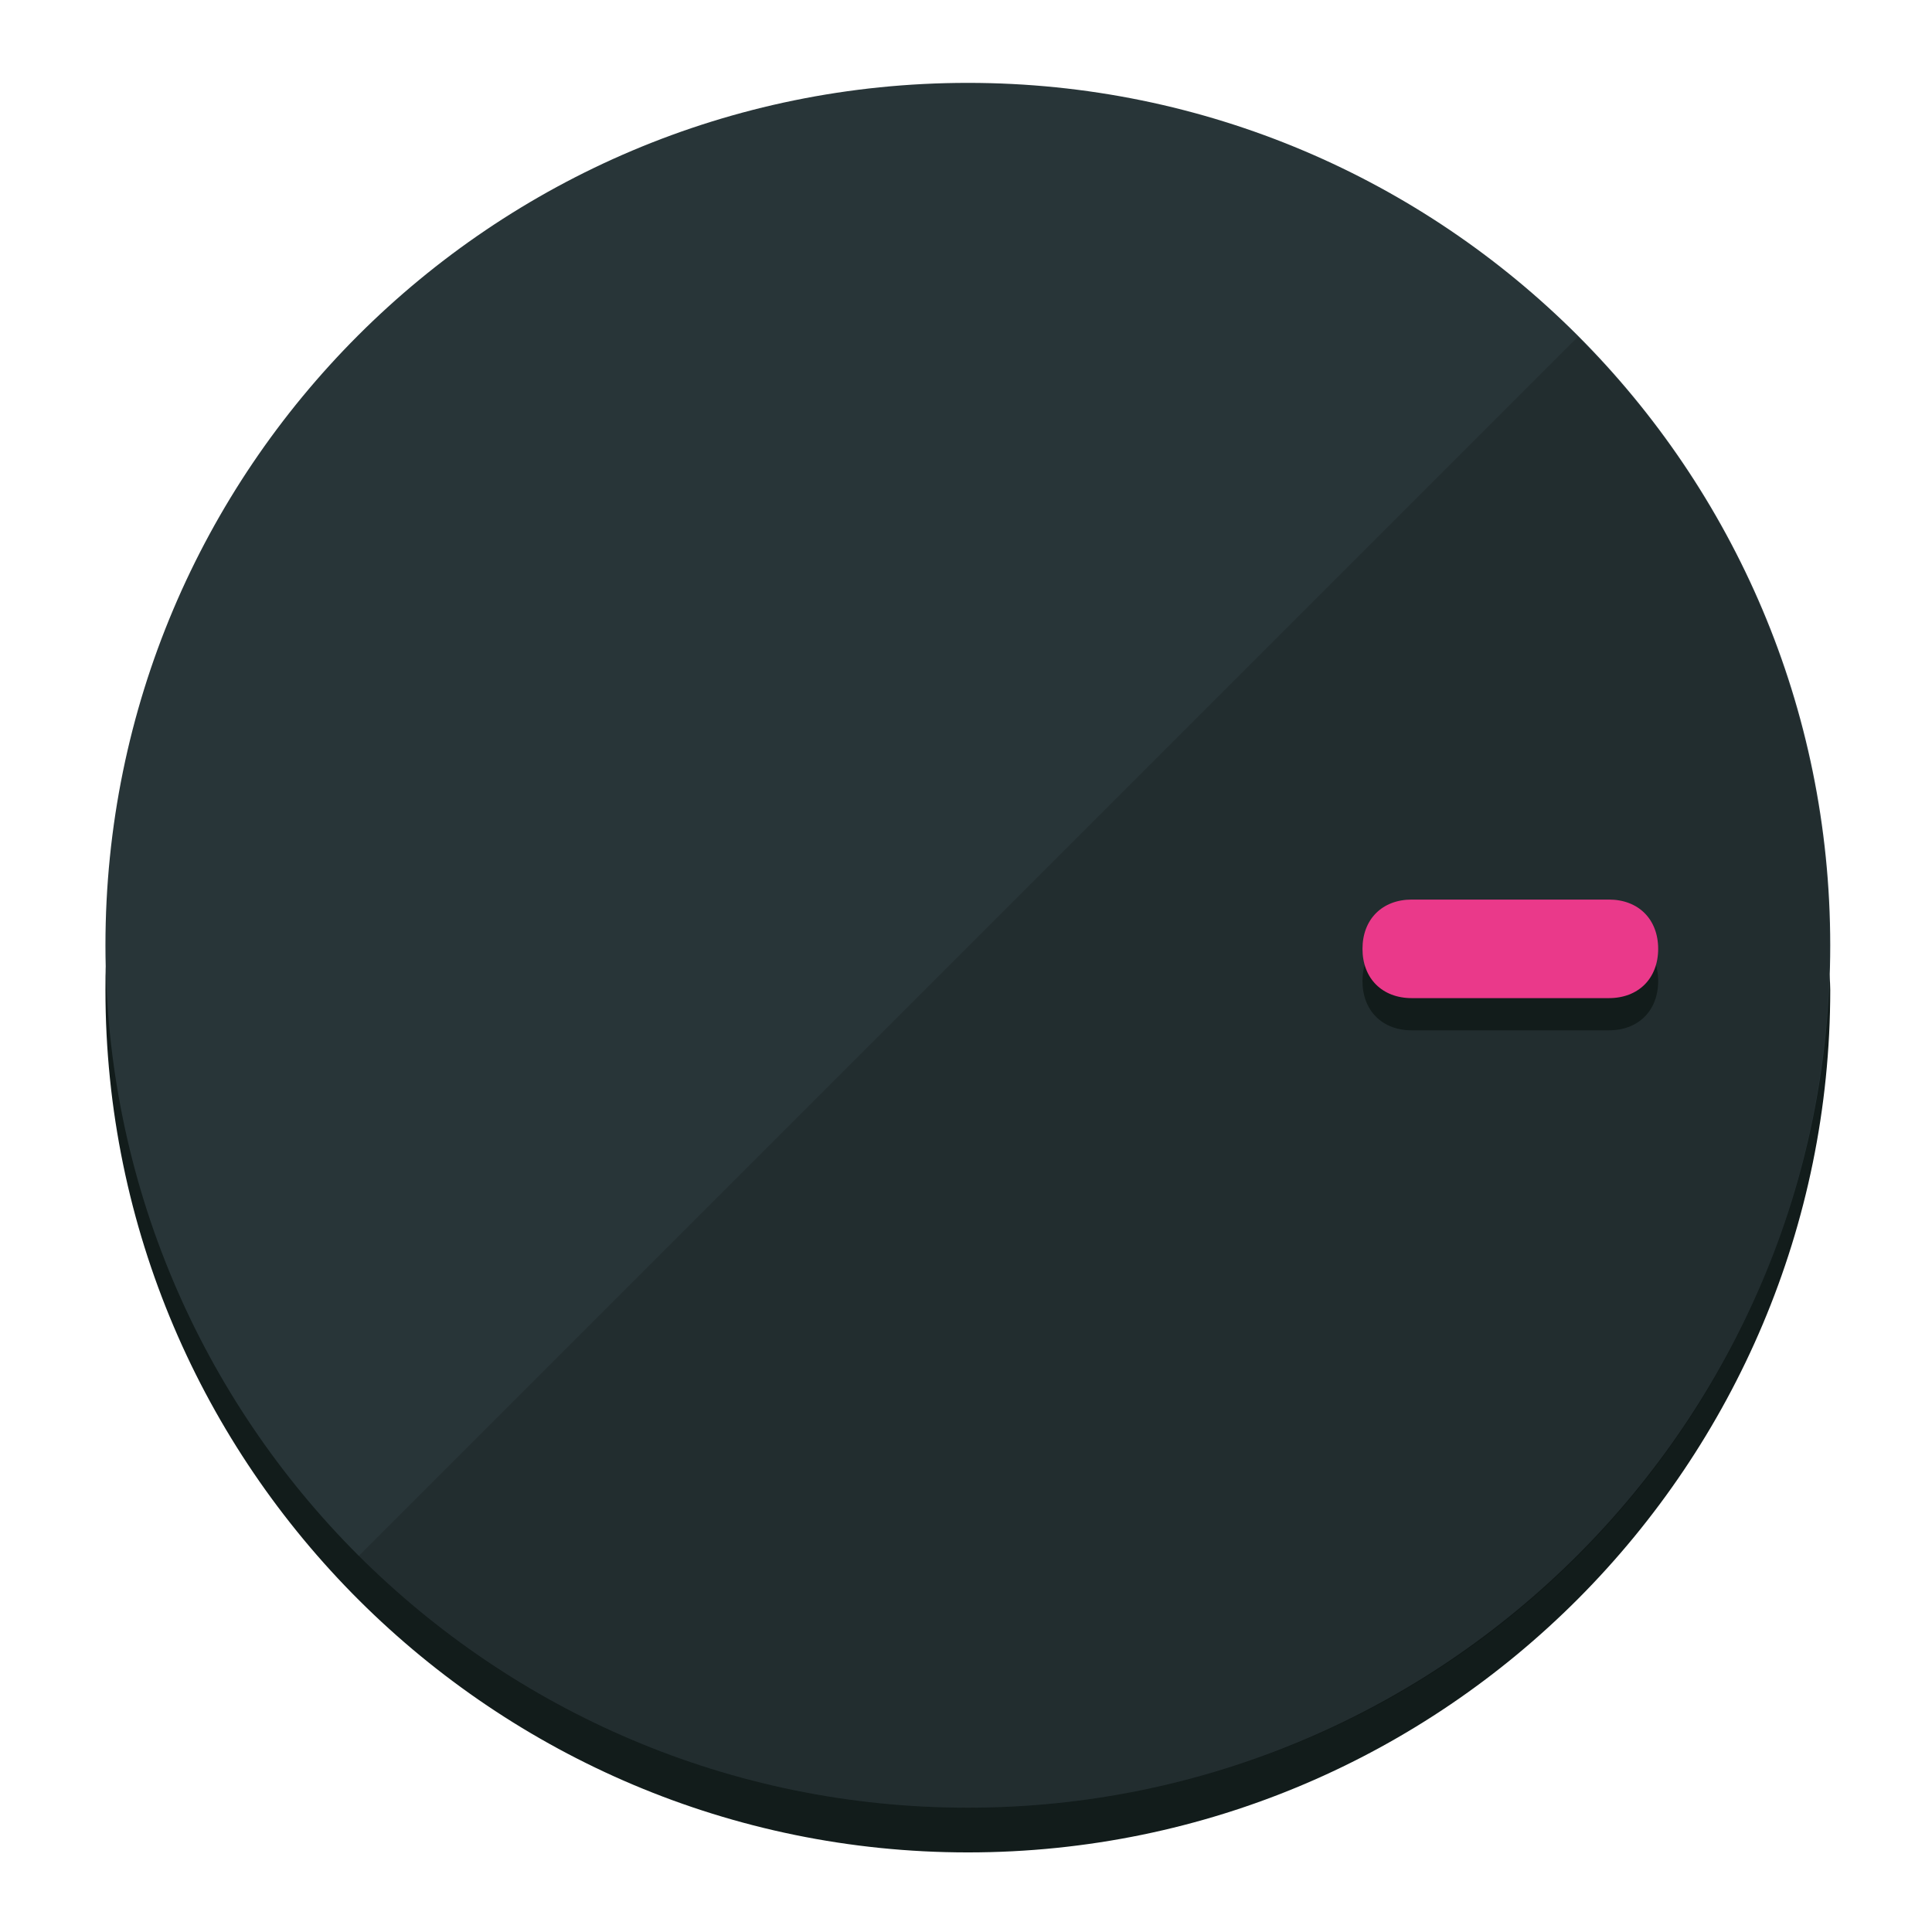
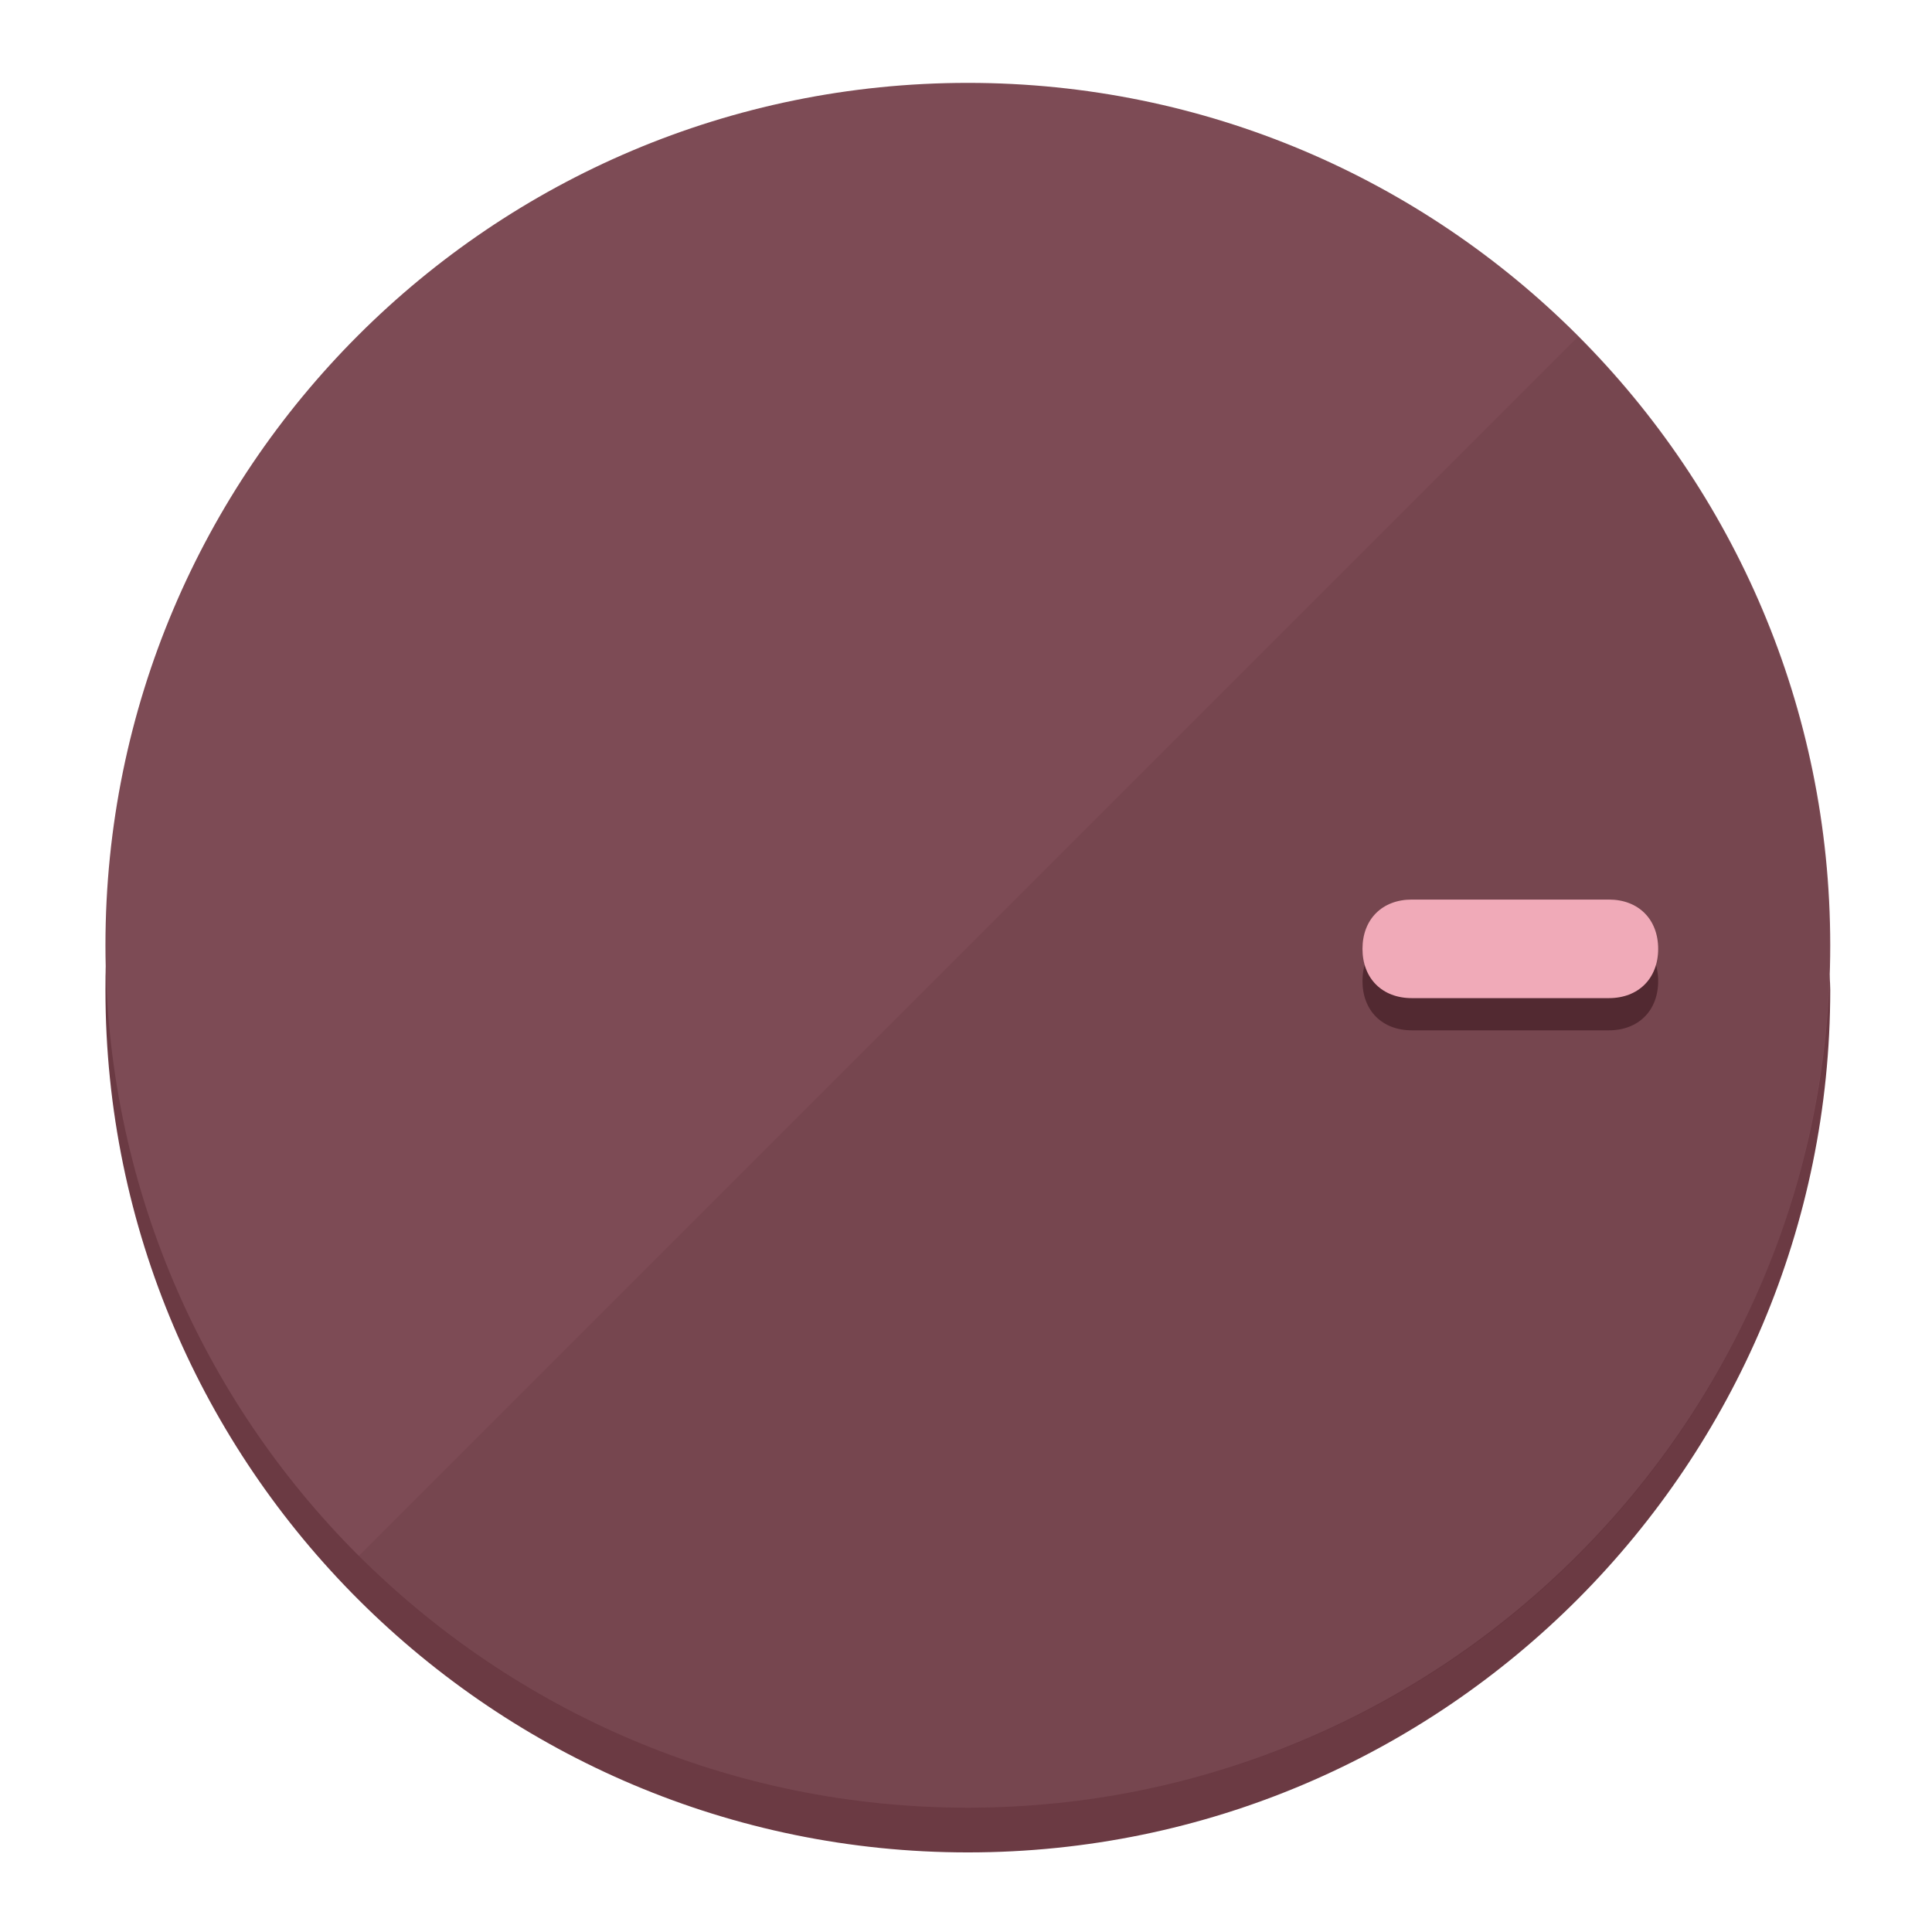
<svg xmlns="http://www.w3.org/2000/svg" height="120px" width="120px" version="1.1" id="Layer_1" viewBox="0 0 496.8 496.8" xml:space="preserve">
  <defs id="defs23" />
  <g id="g3158">
-     <path style="display:inline;fill:#121c1b;fill-opacity:1;stroke-width:1.584" d="m 248.875,445.92 c 116.582,0 212.89,-91.238 220.493,-205.286 0,5.069 1.267,8.87 1.267,13.939 0,121.651 -98.842,221.76 -221.76,221.76 -121.651,0 -221.76,-98.842 -221.76,-221.76 0,-5.069 0,-8.87 1.267,-13.939 7.603,114.048 103.91,205.286 220.493,205.286 z" id="path8" />
-     <circle style="display:inline;fill:#283538;fill-opacity:1;stroke-width:1.584" cx="248.875" cy="243.071" r="221.76" id="circle12" />
-     <path style="display:inline;fill:#000000;fill-opacity:0.154;stroke-width:1.587" d="m 405.744,86.606 c 86.308,86.308 86.308,227.193 0,313.5 -86.308,86.308 -227.193,86.308 -313.5,0" id="path14" />
+     <path style="display:inline;fill:#6B3A43;fill-opacity:1;stroke-width:1.584" d="m 248.875,445.92 c 116.582,0 212.89,-91.238 220.493,-205.286 0,5.069 1.267,8.87 1.267,13.939 0,121.651 -98.842,221.76 -221.76,221.76 -121.651,0 -221.76,-98.842 -221.76,-221.76 0,-5.069 0,-8.87 1.267,-13.939 7.603,114.048 103.91,205.286 220.493,205.286 z" id="path8" />
+     <circle style="display:inline;fill:#7D4B55;fill-opacity:1;stroke-width:1.584" cx="248.875" cy="243.071" r="221.76" id="circle12" />
+     <path style="display:inline;fill:#522931;fill-opacity:0.154;stroke-width:1.587" d="m 405.744,86.606 c 86.308,86.308 86.308,227.193 0,313.5 -86.308,86.308 -227.193,86.308 -313.5,0" id="path14" />
  </g>
  <g id="g3198">
    <circle style="display:none;fill:#000000;fill-opacity:0;stroke-width:1.584" cx="243.582" cy="-248.467" r="221.76" id="circle12-3" transform="rotate(90)" />
-     <path style="display:inline;fill:#121c1b;fill-opacity:1;stroke-width:1.584" d="m 363.026,264.942 c -7.603,0 -12.672,-5.069 -12.672,-12.672 v 0 c 0,-7.603 5.069,-12.672 12.672,-12.672 h 50.688 c 7.603,0 12.672,5.069 12.672,12.672 v 0 c 0,7.603 -5.069,12.672 -12.672,12.672 z" id="path3789" />
-     <path style="display:inline;fill:#ea398a;stroke-width:1.584" d="m 363.026,256.662 c -7.603,0 -12.672,-5.069 -12.672,-12.672 v 0 c 0,-7.603 5.069,-12.672 12.672,-12.672 h 50.688 c 7.603,0 12.672,5.069 12.672,12.672 v 0 c 0,7.603 -5.069,12.672 -12.672,12.672 z" id="path915" />
+     <path style="display:inline;fill:#522931;fill-opacity:1;stroke-width:1.584" d="m 363.026,264.942 c -7.603,0 -12.672,-5.069 -12.672,-12.672 v 0 c 0,-7.603 5.069,-12.672 12.672,-12.672 h 50.688 c 7.603,0 12.672,5.069 12.672,12.672 v 0 c 0,7.603 -5.069,12.672 -12.672,12.672 z" id="path3789" />
+     <path style="display:inline;fill:#F0AAB8;stroke-width:1.584" d="m 363.026,256.662 c -7.603,0 -12.672,-5.069 -12.672,-12.672 v 0 c 0,-7.603 5.069,-12.672 12.672,-12.672 h 50.688 c 7.603,0 12.672,5.069 12.672,12.672 v 0 c 0,7.603 -5.069,12.672 -12.672,12.672 z" id="path915" />
  </g>
</svg>
